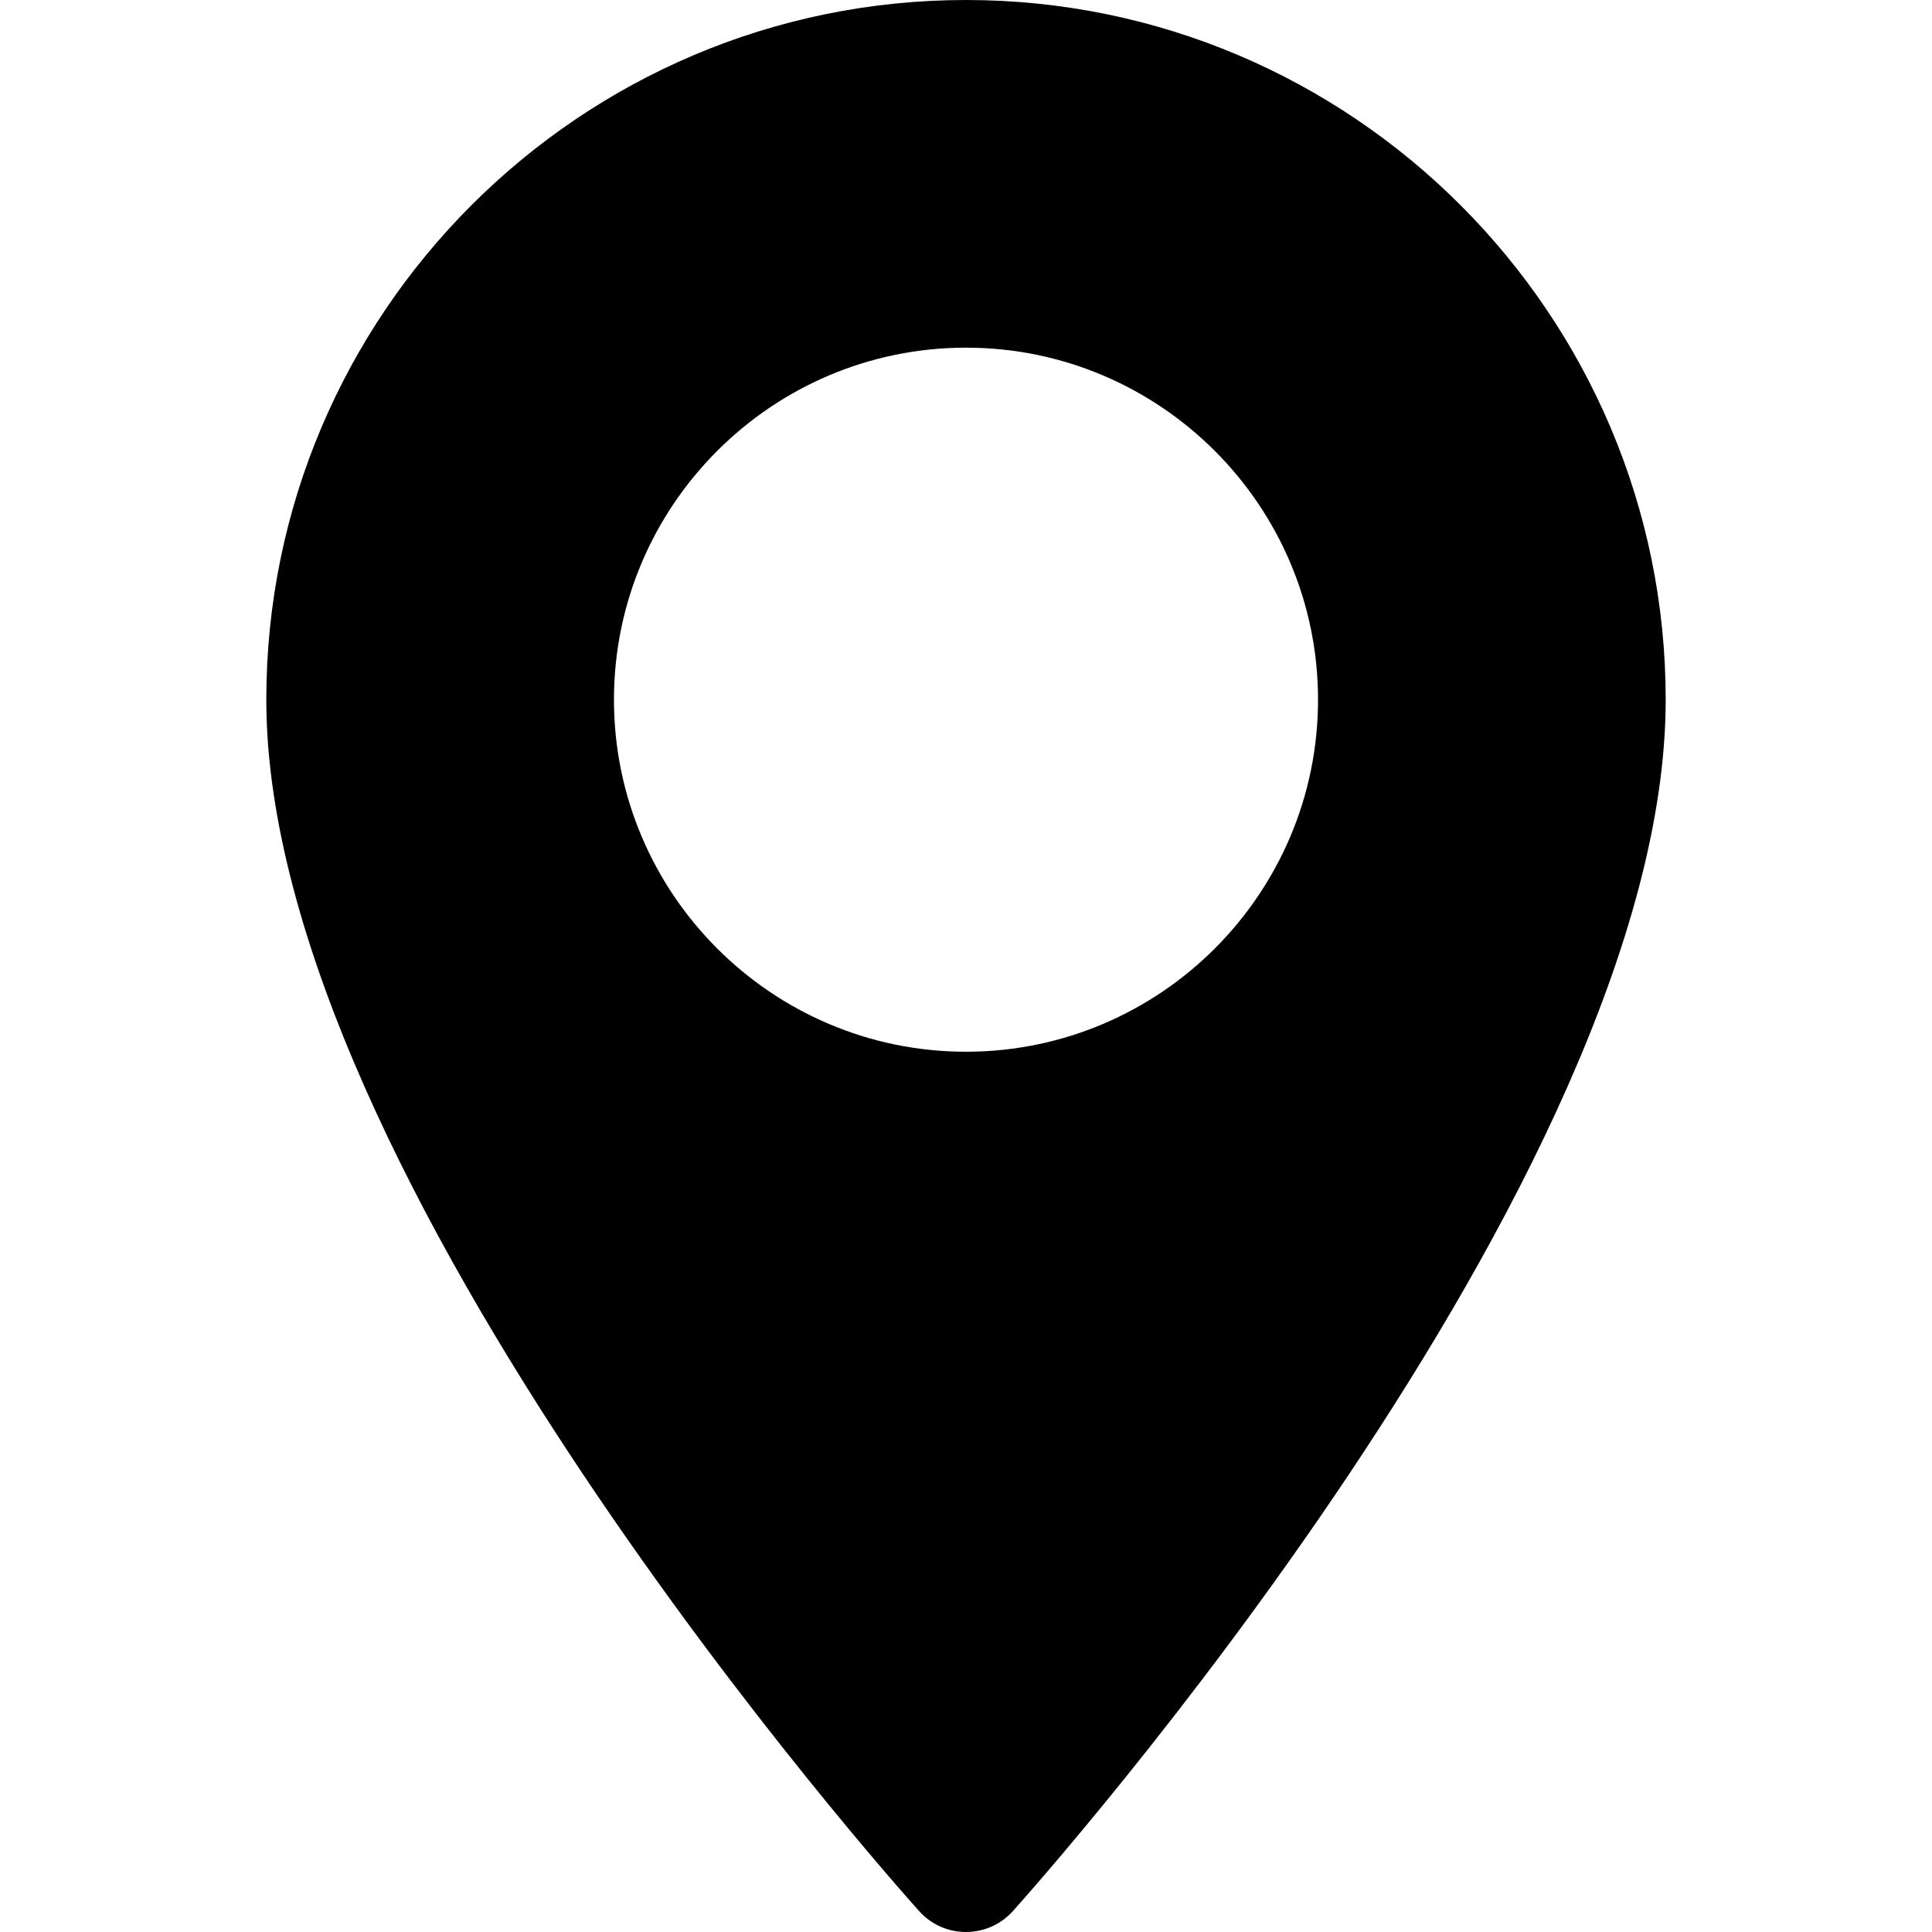
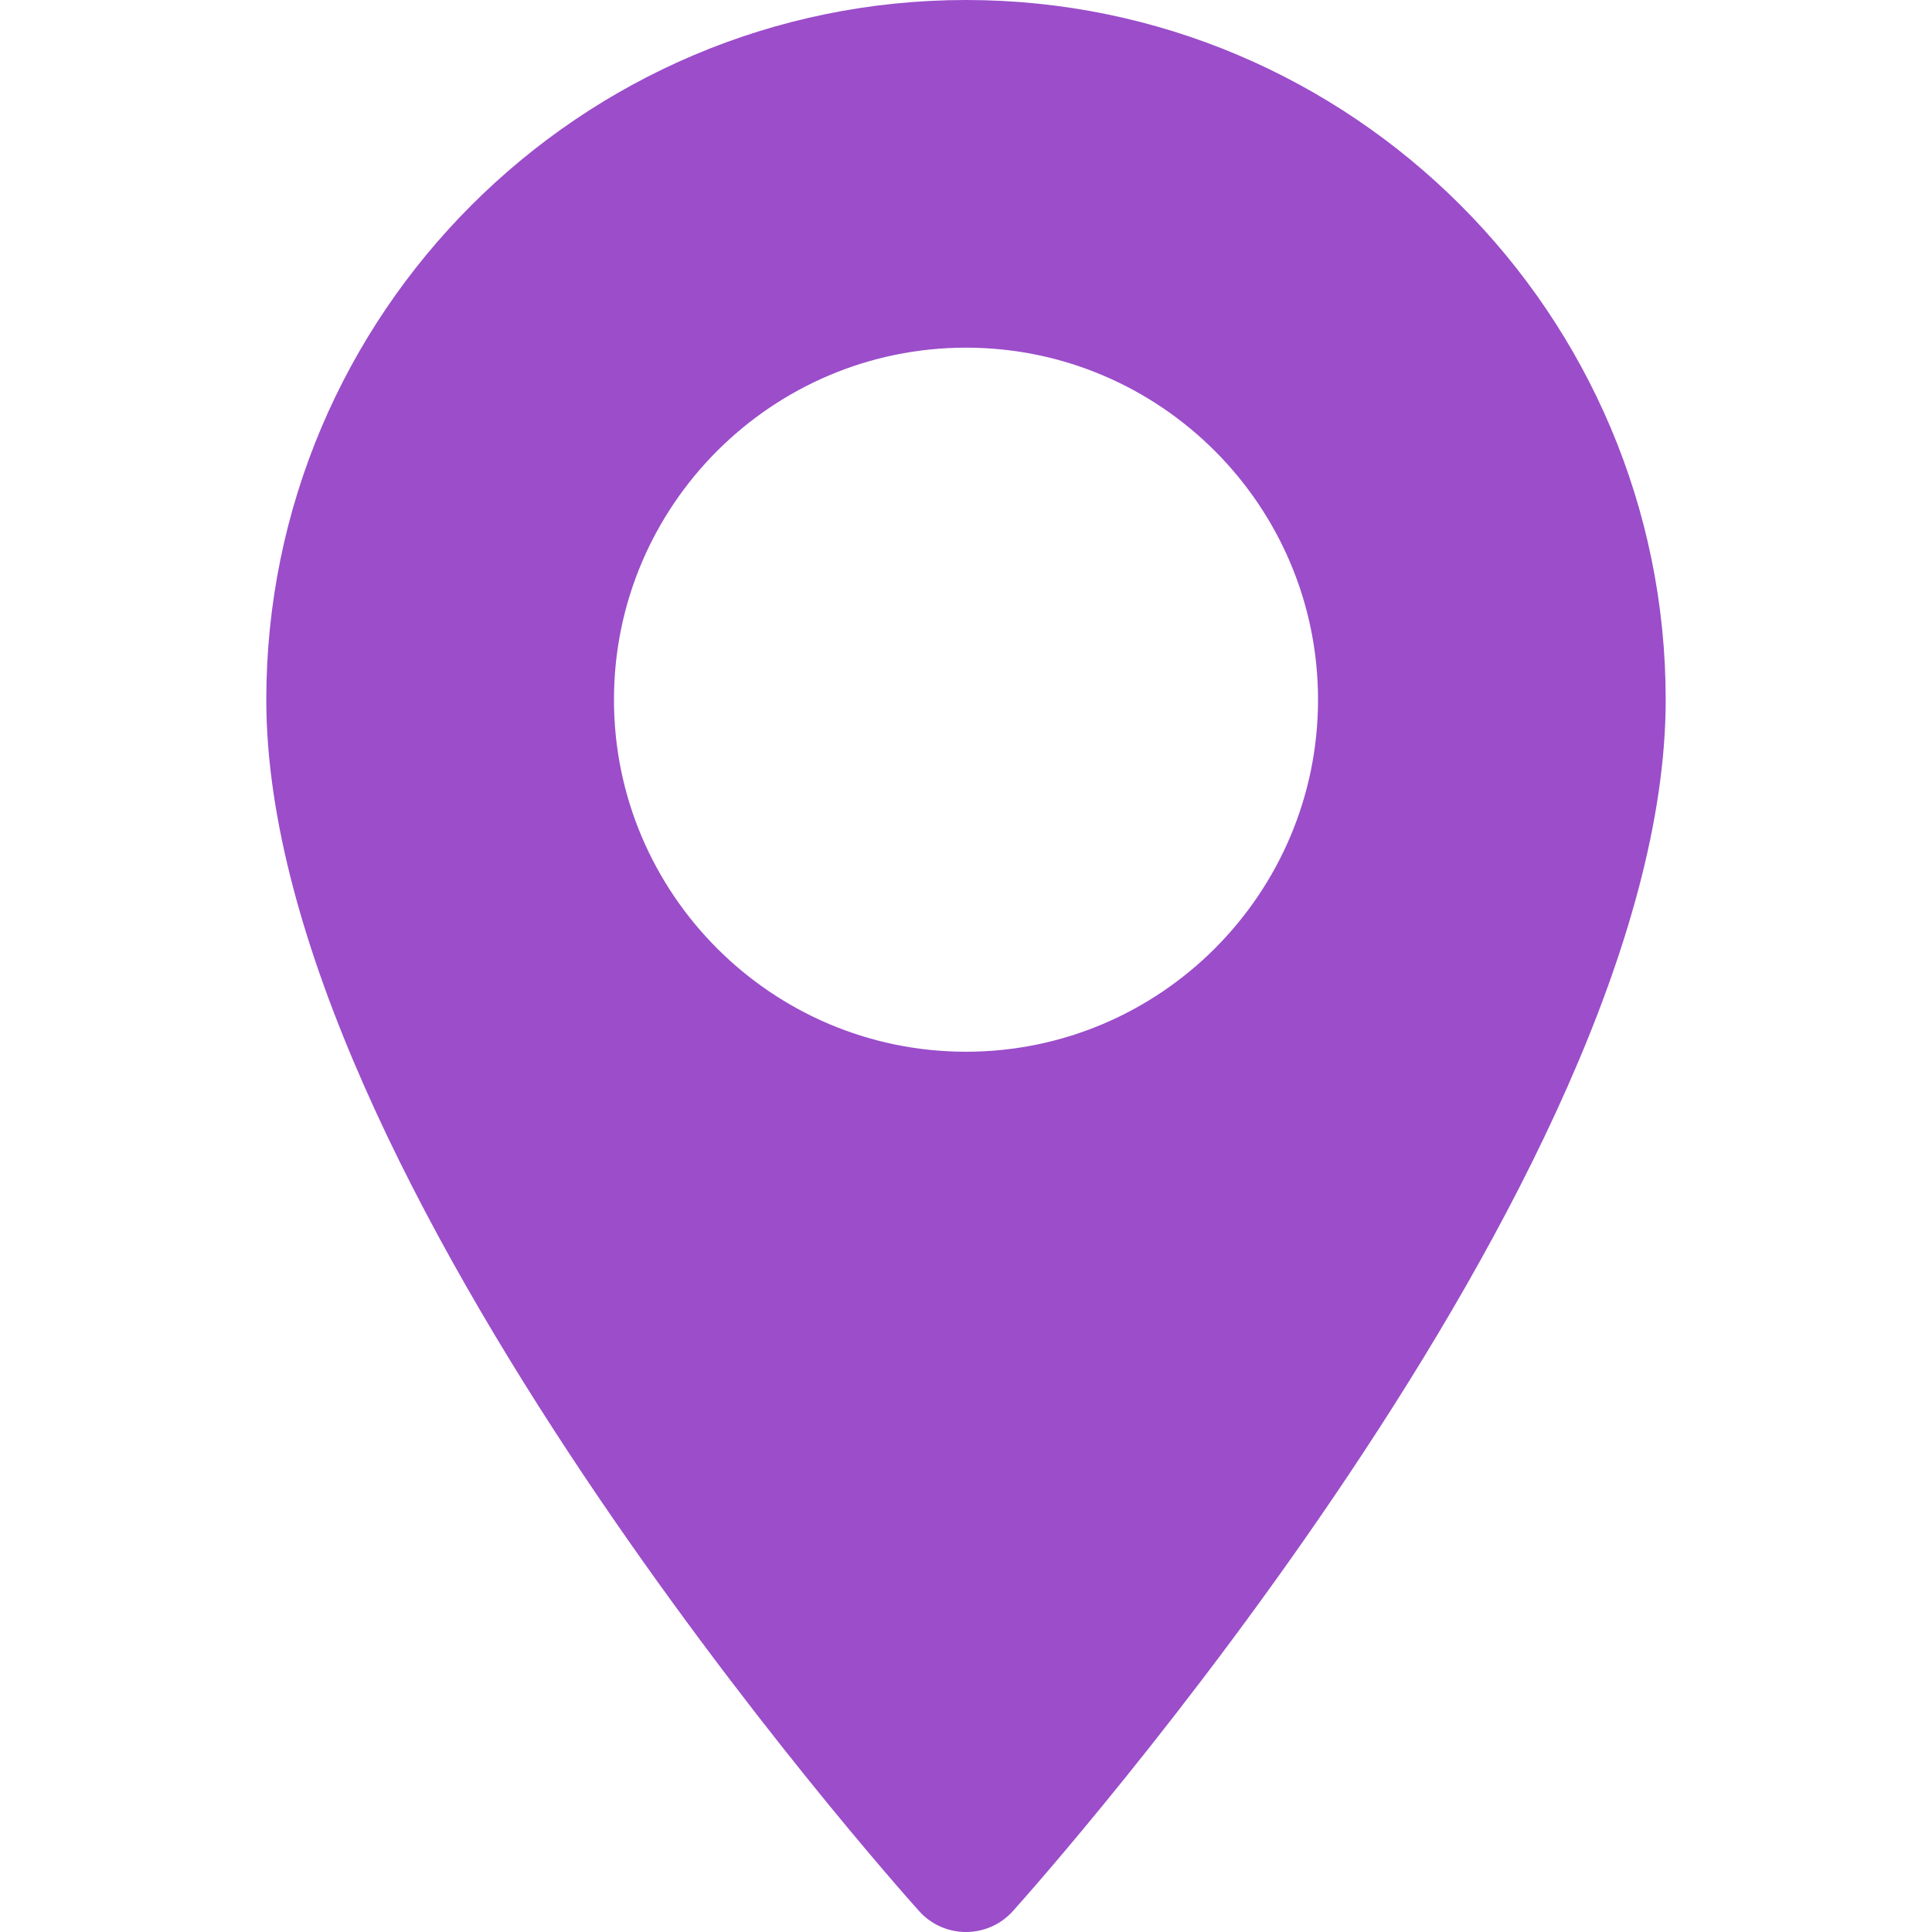
- <svg xmlns="http://www.w3.org/2000/svg" version="1.1" id="Layer_1" x="0px" y="0px" viewBox="0 0 512 512" style="enable-background:new 0 0 512 512;" xml:space="preserve">
+ <svg xmlns="http://www.w3.org/2000/svg" version="1.1" id="Layer_1" x="0px" y="0px" viewBox="0 0 512 512" style="enable-background:new 0 0 512 512;" xml:space="preserve" fill="#9B4DCA">
  <g>
    <g>
      <path d="M256,0C153.755,0,70.573,83.182,70.573,185.426c0,126.888,165.939,313.167,173.004,321.035    c6.636,7.391,18.222,7.378,24.846,0c7.065-7.868,173.004-194.147,173.004-321.035C441.425,83.182,358.244,0,256,0z M256,278.719    c-51.442,0-93.292-41.851-93.292-93.293S204.559,92.134,256,92.134s93.291,41.851,93.291,93.293S307.441,278.719,256,278.719z" />
    </g>
  </g>
  <g>
</g>
  <g>
</g>
  <g>
</g>
  <g>
</g>
  <g>
</g>
  <g>
</g>
  <g>
</g>
  <g>
</g>
  <g>
</g>
  <g>
</g>
  <g>
</g>
  <g>
</g>
  <g>
</g>
  <g>
</g>
  <g>
</g>
</svg>
